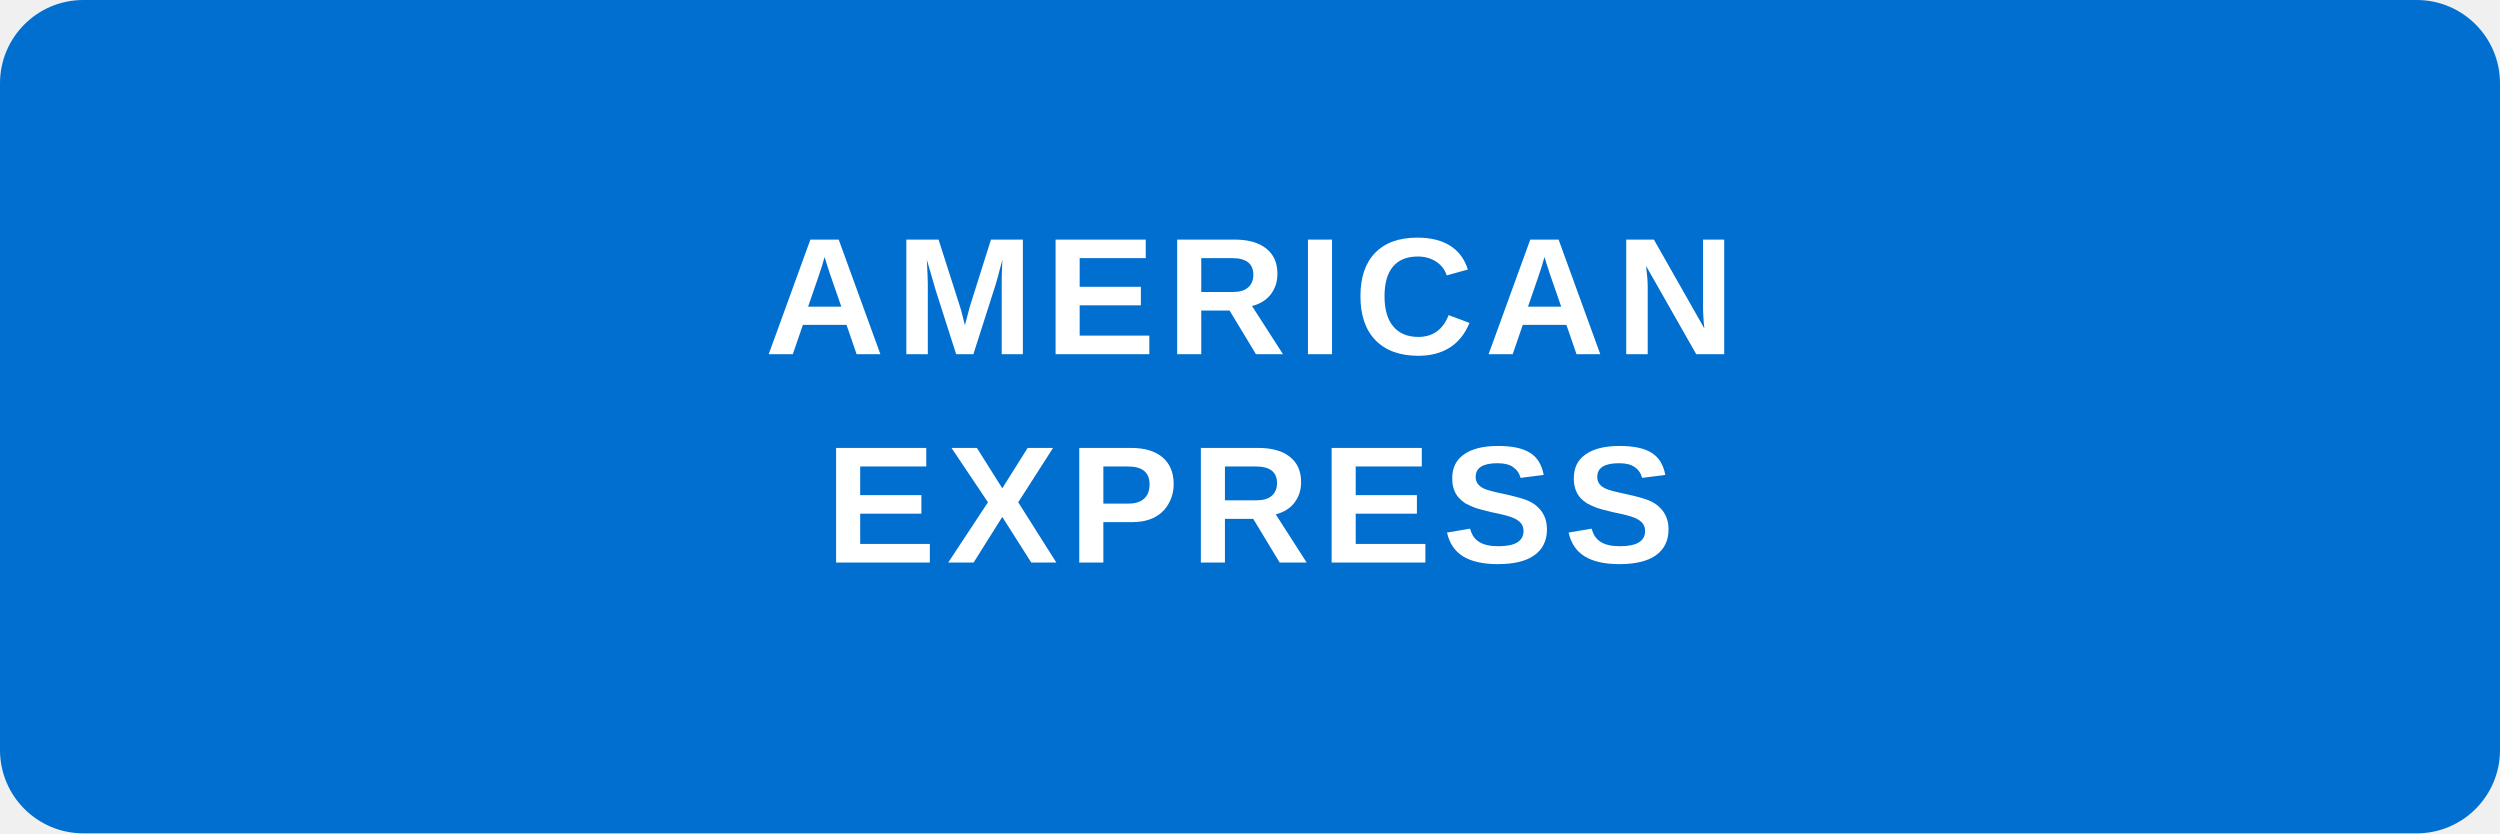
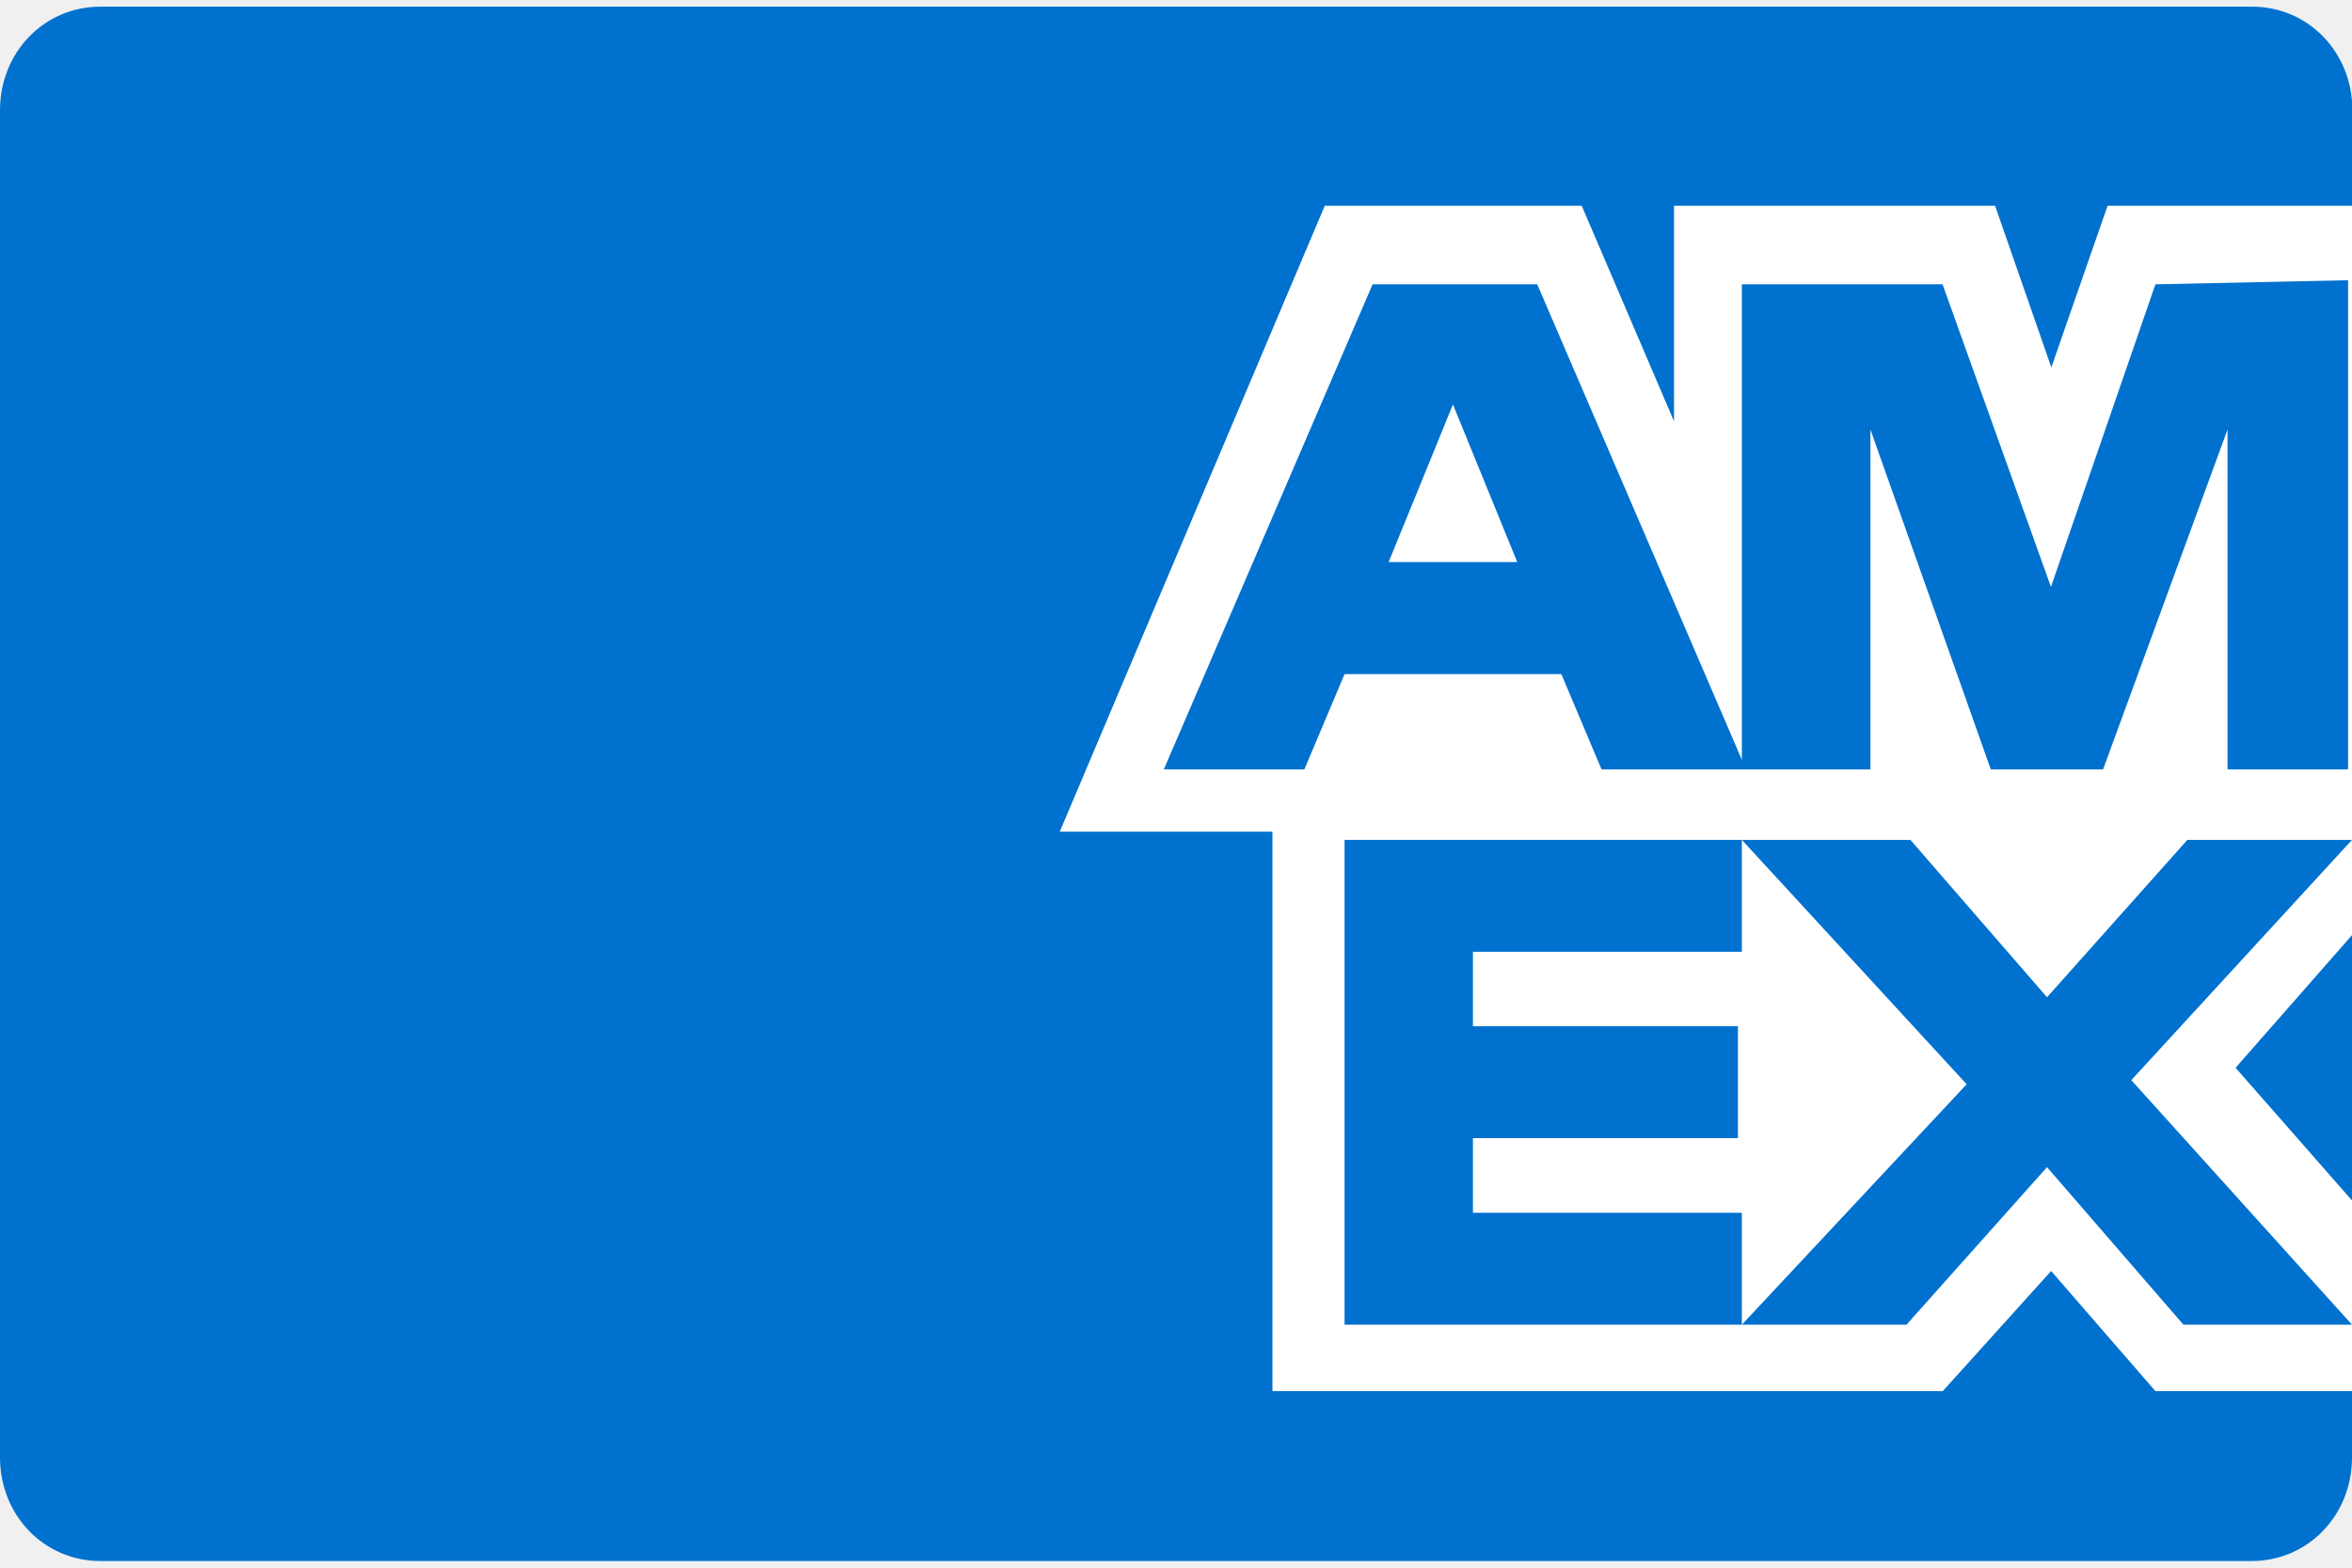
- <svg xmlns="http://www.w3.org/2000/svg" viewBox="0 0 120 40" fill="none">
-   <rect width="120" height="40" rx="4" fill="#006FCF" />
-   <text x="60" y="17" text-anchor="middle" fill="white" font-family="Arial, sans-serif" font-size="8" font-weight="bold" letter-spacing="0.5">AMERICAN</text>
-   <text x="60" y="27" text-anchor="middle" fill="white" font-family="Arial, sans-serif" font-size="8" font-weight="bold" letter-spacing="0.5">EXPRESS</text>
+ <svg xmlns="http://www.w3.org/2000/svg" id="Ebene_1" data-name="Ebene 1" width="120" height="80" viewBox="0 0 120 80">
+   <rect x="48" y="7.34" width="72" height="66" style="fill: #fff;" />
+   <g>
+     <g>
+       <path d="M109.97,70.99l-5.32-6.13-5.53,6.13h-34.2v-28.55h-10.85l13.52-31.94h13.11l4.71,11V10.5h16.38l2.87,8.25,2.87-8.25h12.49V5.63c0-2.96-2.25-5.29-5.12-5.29H5.12C2.25,.34,0,2.67,0,5.63V74.37c0,2.96,2.25,5.29,5.12,5.29H114.88c2.87,0,5.12-2.33,5.12-5.29v-3.38h-10.03Z" style="fill: #0071ce;" />
+       <g>
+         <polygon points="111.4 67.6 120 67.6 108.74 55.12 120 42.86 111.6 42.86 104.44 50.89 97.47 42.86 88.87 42.86 100.34 55.33 88.87 67.6 97.27 67.6 104.44 59.56 111.4 67.6" style="fill: #0071ce;" />
+         <polygon points="75.15 61.89 75.15 58.08 88.67 58.08 88.67 52.37 75.15 52.37 75.15 48.57 88.87 48.57 88.87 42.86 68.6 42.86 68.6 67.6 88.87 67.6 88.87 61.89 75.15 61.89" style="fill: #0071ce;" />
+         <polygon points="113.65 39.26 119.8 39.26 119.8 14.3 109.97 14.51 104.64 29.95 99.11 14.51 88.87 14.51 88.87 39.26 95.43 39.26 95.43 21.92 101.57 39.26 107.3 39.26 113.65 21.92 113.65 39.26" style="fill: #0071ce;" />
+         <path d="M78.43,14.51h-8.4l-10.65,24.75h7.17l2.05-4.86h11.06l2.05,4.86h7.37l-10.65-24.75Zm-7.58,14.17l3.28-8.04,3.28,8.04h-6.55Z" style="fill: #0071ce;" />
+       </g>
+     </g>
+     <polygon points="114.06 54.49 120 61.26 120 47.72 114.06 54.49" style="fill: #0071ce;" />
+   </g>
</svg>
